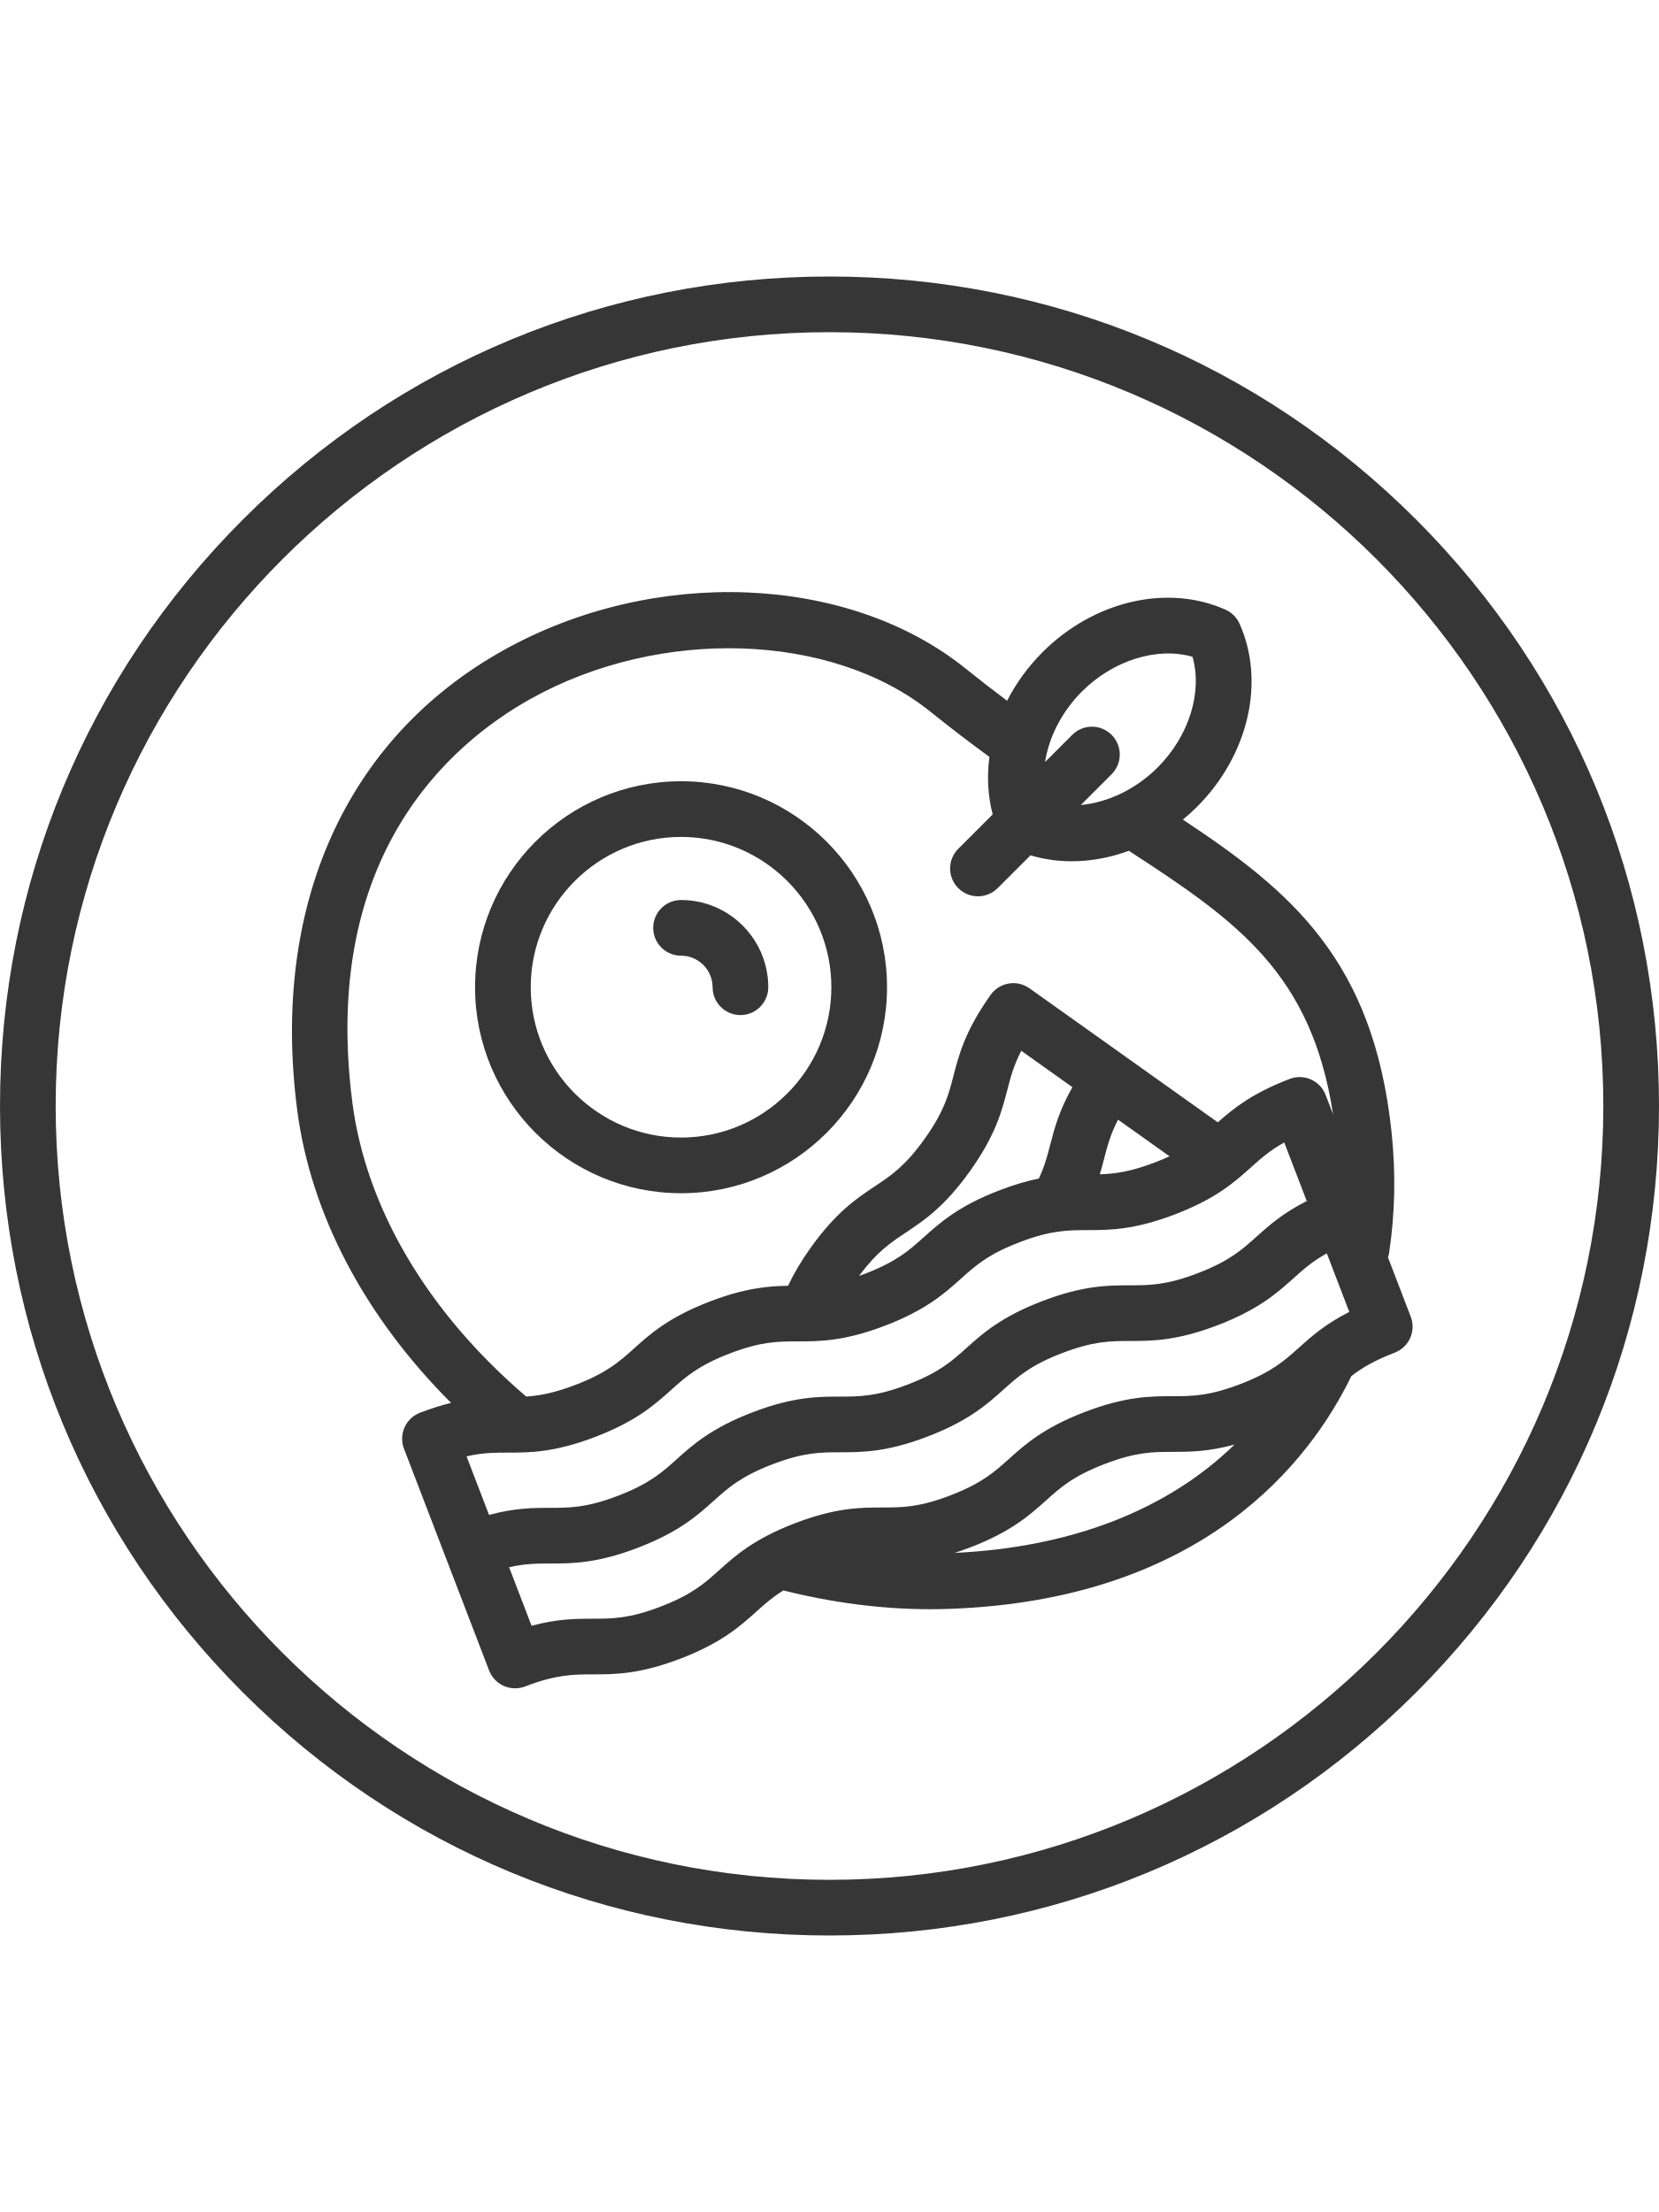
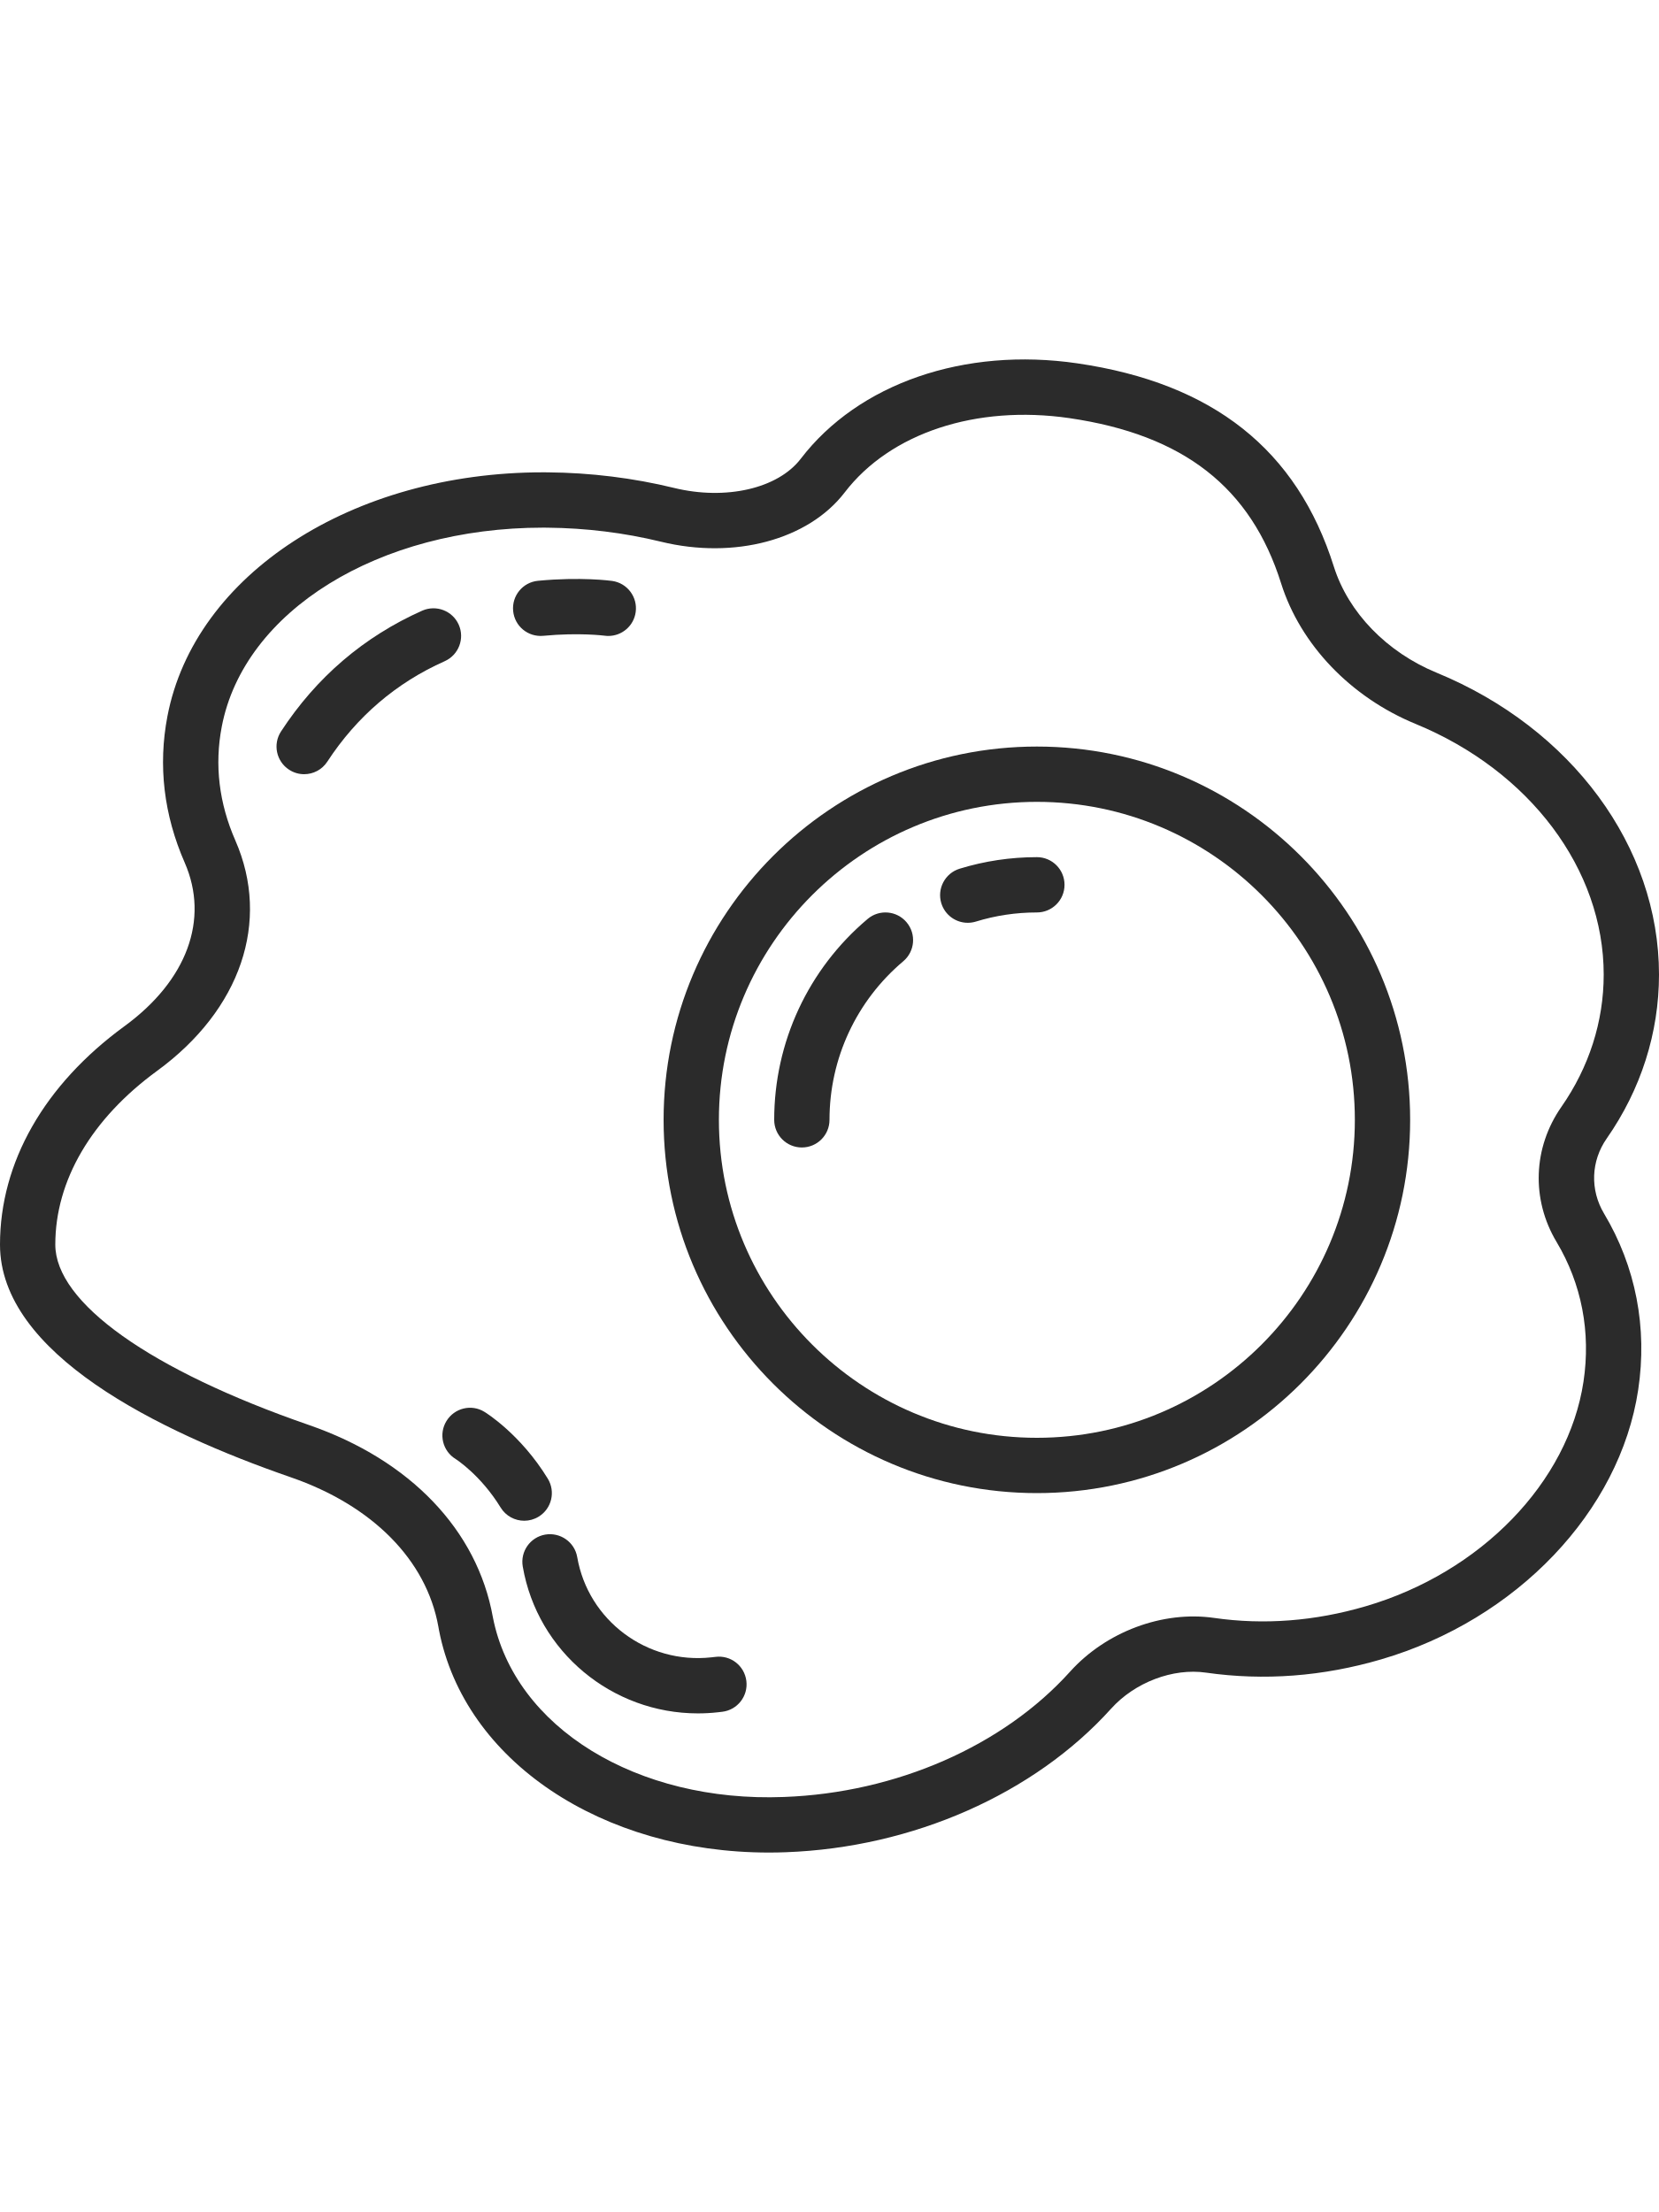
- <svg xmlns="http://www.w3.org/2000/svg" version="1.1" id="Layer_1" x="0px" y="0px" width="768px" height="1024px" viewBox="0 0 768 1024" enable-background="new 0 0 768 1024" xml:space="preserve">
+ <svg xmlns="http://www.w3.org/2000/svg" version="1.1" id="Capa_1" x="0px" y="0px" width="768px" height="1024px" viewBox="0 0 768 1024" enable-background="new 0 0 768 1024" xml:space="preserve">
  <g>
-     <g>
-       <g>
-         <path fill="#363636" d="M655.53,240.472C583.001,167.943,486.57,128,384,128s-199.001,39.943-271.53,112.472     C39.943,312.999,0,409.43,0,512s39.943,199.001,112.47,271.528C184.999,856.058,281.43,896,384,896     s199.001-39.942,271.53-112.472C728.057,711.001,768,614.57,768,512S728.057,312.999,655.53,240.472z M384,870.229     C186.473,870.229,25.772,709.529,25.772,512c0-197.529,160.701-358.228,358.228-358.228S742.229,314.471,742.229,512     C742.229,709.529,581.527,870.229,384,870.229z" />
-         <path fill="#363636" d="M315.275,552.376c52.579,0,95.355-42.776,95.355-95.355c0-52.58-42.776-95.356-95.355-95.356     c-52.58,0-95.356,42.776-95.356,95.356C219.919,509.6,262.695,552.376,315.275,552.376z M315.275,387.436     c38.369,0,69.584,31.215,69.584,69.584s-31.215,69.584-69.584,69.584s-69.584-31.215-69.584-69.584     S276.906,387.436,315.275,387.436z" />
-         <path fill="#363636" d="M653.076,609.532l-10.537-27.452c0.251-0.729,0.438-1.492,0.557-2.285     c2.699-18.088,3.079-36.723,1.129-55.389c-8.348-79.901-46.556-111.853-96.637-144.981c2.261-1.859,4.455-3.838,6.566-5.95     c23.787-23.787,31.697-57.833,19.686-84.722c-1.293-2.898-3.611-5.216-6.51-6.51c-26.889-12.008-60.937-4.1-84.724,19.688     c-6.788,6.788-12.277,14.413-16.386,22.468c-6.551-4.902-12.904-9.815-19.155-14.856c-54.411-43.881-144.498-47.412-214.203-8.4     c-72.744,40.71-107.482,118.167-95.31,212.509c6.246,48.406,31.282,95.802,71.256,135.776c-4.295,1.062-9.032,2.521-14.383,4.575     c-3.19,1.225-5.764,3.666-7.154,6.788c-1.39,3.122-1.483,6.67-0.258,9.858l39.405,102.658c1.225,3.19,3.667,5.764,6.79,7.154     c1.665,0.742,3.452,1.113,5.24,1.113c1.563,0,3.131-0.285,4.619-0.855c14.544-5.584,22.351-5.591,31.392-5.602     c10.13-0.011,21.61-0.022,40.599-7.311c18.992-7.292,27.535-14.965,35.07-21.736c3.859-3.465,7.423-6.659,12.499-9.807     c23.053,5.756,45.876,8.687,68.009,8.687c2.943,0,5.878-0.05,8.797-0.154c117.887-4.159,167.049-68.437,186.158-107.77     c4.751-3.682,10.532-7.187,20.073-10.848C652.309,623.63,655.628,616.177,653.076,609.532z M500.834,320.151     c14.569-14.571,34.916-20.779,51.214-16.114c4.666,16.3-1.547,36.644-16.114,51.213c-10.168,10.17-23.146,16.25-35.604,17.42     l14.27-14.266c5.032-5.032,5.034-13.19,0.002-18.223c-5.032-5.032-13.192-5.034-18.225-0.001l-12.58,12.577     C485.594,341.241,491.48,329.506,500.834,320.151z M163.115,510.351c-14.726-114.128,45.264-165.974,82.336-186.72     c59.916-33.534,139.637-30.966,185.44,5.97c8.771,7.076,17.716,13.91,27.138,20.784c-1.199,9.022-0.731,18.053,1.516,26.617     l-15.931,15.927c-5.032,5.033-5.034,13.19-0.001,18.222c2.517,2.518,5.813,3.774,9.112,3.774c3.297,0,6.595-1.257,9.111-3.772     l15.2-15.197c6.149,1.836,12.56,2.752,19.061,2.752c8.823,0,17.8-1.66,26.472-4.857c50.459,32.748,84.569,56.908,94.565,122.047     l-3.462-9.021c-2.55-6.644-10.007-9.961-16.647-7.411c-17.485,6.712-26.117,13.743-33.261,20.098l-42.388-30.166     c-0.002-0.002-0.002-0.002-0.002-0.002c-0.002-0.002-0.004-0.002-0.005-0.004l-44.79-31.876     c-2.785-1.982-6.236-2.778-9.612-2.208c-3.37,0.567-6.377,2.45-8.359,5.235c-11.805,16.589-14.687,27.714-17.228,37.527     c-2.27,8.764-4.229,16.332-13.277,29.045c-9.048,12.711-15.556,17.044-23.094,22.059c-8.439,5.618-18.006,11.985-29.811,28.574     c-4.342,6.1-7.722,11.786-10.392,17.485c-9.137,0.133-19.906,1.016-36.229,7.281c-18.994,7.29-27.537,14.965-35.074,21.734     c-6.726,6.044-12.535,11.263-27.084,16.847c-9.888,3.795-16.661,5.012-22.825,5.406     C197.982,607.552,169.434,559.32,163.115,510.351z M541.412,535.286c-1.994,0.922-4.173,1.849-6.614,2.784     c-11.417,4.384-18.688,5.335-25.657,5.548c0.753-2.521,1.387-4.924,1.979-7.211c1.532-5.919,2.935-11.3,6.462-18.079     L541.412,535.286z M496.444,503.28c-6.173,10.888-8.329,19.164-10.272,26.664c-1.368,5.279-2.612,10.001-5.256,15.624     c-5.258,1.076-11.215,2.769-18.191,5.445c-18.999,7.291-27.544,14.968-35.083,21.737c-6.729,6.046-12.542,11.266-27.096,16.854     c-0.993,0.381-1.948,0.731-2.882,1.062c8.294-11.164,14.501-15.304,21.623-20.044c8.439-5.616,18.004-11.983,29.811-28.57     c11.808-16.587,14.687-27.712,17.229-37.525c1.534-5.923,2.926-11.299,6.458-18.083L496.444,503.28z M226.39,701.303     l-10.409-27.108c7.429-1.72,12.97-1.726,19.071-1.732c10.13-0.01,21.61-0.022,40.601-7.313     c18.992-7.29,27.534-14.965,35.072-21.733c6.729-6.043,12.537-11.263,27.086-16.847c14.537-5.58,22.343-5.589,31.38-5.598     c10.129-0.01,21.605-0.021,40.591-7.307c18.999-7.292,27.543-14.969,35.082-21.738c6.73-6.046,12.542-11.266,27.097-16.853     c14.568-5.591,22.386-5.604,31.438-5.617c10.137-0.016,21.629-0.032,40.637-7.329s27.561-14.974,35.103-21.745     c4.552-4.087,8.684-7.795,15.379-11.495l10.407,27.108c-11.161,5.659-17.533,11.361-23.3,16.538     c-6.736,6.05-12.554,11.272-27.12,16.862c-14.566,5.589-22.386,5.603-31.438,5.616c-10.139,0.016-21.629,0.032-40.637,7.329     c-18.999,7.292-27.543,14.967-35.083,21.738c-6.729,6.044-12.542,11.264-27.096,16.852c-14.537,5.58-22.343,5.589-31.38,5.598     c-10.129,0.01-21.605,0.021-40.591,7.307c-18.992,7.292-27.533,14.965-35.07,21.734c-6.727,6.044-12.537,11.264-27.084,16.848     c-14.542,5.582-22.351,5.591-31.392,5.6C246.995,698.026,238.455,698.047,226.39,701.303z M441.916,718.879     c2.301-0.735,4.711-1.575,7.27-2.557c18.999-7.292,27.543-14.968,35.082-21.737c6.73-6.046,12.543-11.266,27.097-16.854     c14.568-5.593,22.386-5.603,31.44-5.616c7.815-0.011,16.452-0.038,28.702-3.387C540.512,698.927,496.116,716.331,441.916,718.879     z M601.325,623.865c-6.737,6.048-12.555,11.271-27.121,16.861c-14.567,5.593-22.385,5.603-31.439,5.617     c-10.137,0.015-21.628,0.032-40.637,7.327c-18.999,7.292-27.544,14.969-35.083,21.738c-6.729,6.046-12.542,11.266-27.096,16.853     c-14.537,5.58-22.343,5.588-31.38,5.596c-10.129,0.011-21.607,0.021-40.593,7.31c-18.99,7.29-27.533,14.965-35.07,21.733     c-6.727,6.045-12.535,11.265-27.083,16.849c-14.542,5.582-22.349,5.591-31.39,5.599c-7.742,0.009-16.276,0.018-28.347,3.277     l-10.401-27.097c7.425-1.719,12.972-1.73,19.071-1.737c10.13-0.01,21.611-0.022,40.599-7.311     c18.994-7.29,27.537-14.965,35.074-21.734c6.729-6.044,12.537-11.264,27.083-16.848c14.537-5.58,22.343-5.588,31.38-5.596     c10.128-0.011,21.606-0.021,40.591-7.31c18.999-7.291,27.543-14.966,35.082-21.737c6.729-6.044,12.542-11.264,27.097-16.852     c14.567-5.592,22.385-5.604,31.439-5.618c10.137-0.016,21.628-0.032,40.636-7.327c19.007-7.297,27.559-14.974,35.103-21.745     c4.55-4.086,8.69-7.793,15.381-11.492l10.401,27.097C613.45,612.979,607.093,618.685,601.325,623.865z" />
-         <path fill="#363636" d="M315.275,442.416c8.053,0,14.604,6.552,14.604,14.604c0,7.118,5.77,12.886,12.886,12.886     c7.117,0,12.887-5.768,12.887-12.886c0-22.264-18.112-40.376-40.376-40.376c-7.116,0-12.886,5.768-12.886,12.886     S308.159,442.416,315.275,442.416z" />
-       </g>
-     </g>
+     <path fill="#2B2B2B" d="M743.795,527.04C759.642,504.333,768,478.093,768,451.161c0-59.161-40.409-114.022-102.95-139.75   c-23.079-9.498-40.857-27.853-47.565-49.088c-17.075-54.144-55.91-84.928-118.732-94.119   c-52.263-7.642-101.338,9.28-128.064,44.173c-10.56,13.798-34.713,19.341-58.61,13.504c-18.919-4.608-38.605-7.053-58.522-7.219   c-0.717,0-1.408-0.013-2.125-0.013c-88.371,0-161.344,47.258-173.926,112.922c-4.377,22.835-1.689,45.645,8.013,67.802   c11.469,26.253,1.05,54.554-27.917,75.699C20.467,502.195,0,538.1,0,576.166c0,50.509,73.229,86.465,134.656,107.726   c37.849,13.081,62.732,38.336,68.262,69.056l0.32,1.779C215.001,815.181,278.618,857.6,355.993,857.6   c2.599,0,5.21-0.051,7.847-0.153c58.727-2.15,114.982-26.995,150.528-66.457c10.944-12.147,28.582-18.919,44.006-16.666   c26.727,3.814,53.965,1.779,81.024-6.157c62.669-18.342,110.464-68.467,118.963-124.735c4.353-28.826-1.113-57.063-15.808-81.651   C736.013,550.822,736.486,537.511,743.795,527.04z M733.043,639.604c-7.027,46.617-47.552,88.396-100.838,103.987   c-23.488,6.886-47.143,8.717-70.17,5.389h-0.013c-23.782-3.418-49.972,6.361-66.662,24.883   c-30.989,34.406-80.499,56.103-132.455,58.01c-67.801,2.649-124.787-32-134.745-83.251c-7.245-40.308-38.272-72.729-85.12-88.935   C69.504,634.253,25.6,603.021,25.6,576.166c0-29.67,16.729-58.239,47.104-80.409c38.758-28.313,52.646-69.171,36.262-106.637   c-7.59-17.318-9.715-35.046-6.31-52.71c10.252-53.606,72.652-92.147,148.736-92.147c0.653,0,1.292,0.013,1.933,0.013   c17.946,0.166,35.674,2.355,52.685,6.502c33.997,8.294,68.173-0.871,85.005-22.797c21.068-27.52,60.877-40.679,104.038-34.419   c52.864,7.731,84.007,32.039,98.01,76.493c8.96,28.403,32.243,52.71,62.246,65.062c52.902,21.76,87.092,67.329,87.092,116.071   c0,21.67-6.771,42.842-19.598,61.223c-13.146,18.867-14.003,42.815-2.227,62.515C732.186,594.33,736.499,616.704,733.043,639.604z" />
+     <path fill="#2B2B2B" d="M480,345.6c-95.283,0-172.8,77.503-172.8,172.8c0,95.296,77.517,172.8,172.8,172.8   s172.8-77.517,172.8-172.8S575.283,345.6,480,345.6z M480,665.6c-81.165,0-147.2-66.035-147.2-147.199   c0-81.165,66.035-147.2,147.2-147.2s147.2,66.035,147.2,147.2C627.2,599.564,561.165,665.6,480,665.6z" />
+     <path fill="#2B2B2B" d="M480,396.8c-12.186,0-24.23,1.805-35.764,5.351c-6.758,2.086-10.547,9.254-8.473,16   c1.702,5.504,6.758,9.037,12.236,9.037c1.241,0,2.509-0.18,3.764-0.563c9.101-2.804,18.598-4.224,28.236-4.224   c7.078,0,12.8-5.722,12.8-12.801C492.8,402.521,487.078,396.8,480,396.8z" />
+     <path fill="#2B2B2B" d="M401.651,425.408C374.157,448.589,358.4,482.471,358.4,518.4c0,7.078,5.722,12.8,12.8,12.8   s12.8-5.722,12.8-12.8c0-28.365,12.454-55.117,34.15-73.408c5.401-4.557,6.093-12.634,1.536-18.035   C415.13,421.542,407.065,420.852,401.651,425.408z" />
+     <path fill="#2B2B2B" d="M212.365,289.19c-2.88-6.451-10.419-9.344-16.896-6.502c-26.995,12.019-48.999,30.822-65.37,55.911   c-3.878,5.926-2.202,13.85,3.712,17.715c2.15,1.408,4.583,2.086,6.976,2.086c4.173,0,8.269-2.035,10.727-5.798   c13.632-20.89,31.923-36.531,54.349-46.515C212.326,303.207,215.219,295.629,212.365,289.19z" />
+     <path fill="#2B2B2B" d="M251.533,294.336c16.5-1.574,28.019-0.089,28.301-0.064c0.602,0.089,1.19,0.128,1.779,0.128   c6.272,0,11.763-4.608,12.659-11.008c0.986-7.001-3.891-13.479-10.893-14.464c-0.589-0.077-14.477-1.971-34.33-0.063   c-7.04,0.678-12.186,6.938-11.495,13.978C238.233,289.869,244.416,295.001,251.533,294.336z" />
+     <path fill="#2B2B2B" d="M331.213,767.015l-1.907,0.218c-29.824,3.264-57.024-17.075-62.093-46.4   c-1.203-6.976-7.833-11.584-14.784-10.432c-6.976,1.203-11.635,7.82-10.432,14.783c6.835,39.604,41.459,67.994,81.076,67.994   c3.046,0,6.131-0.167,9.241-0.512l2.087-0.243c7.014-0.871,11.993-7.271,11.11-14.285   C344.627,771.123,338.304,766.131,331.213,767.015z" />
+     <path fill="#2B2B2B" d="M249.357,702.105c6.029-3.687,7.923-11.559,4.224-17.6c-12.557-20.531-28.621-30.503-29.313-30.912   c-6.003-3.737-13.9-1.792-17.587,4.236c-3.699,6.029-1.805,13.901,4.237,17.588c0.115,0.076,11.597,7.372,20.838,22.464   c2.419,3.942,6.618,6.118,10.931,6.118C244.966,704,247.271,703.386,249.357,702.105z" />
  </g>
</svg>
